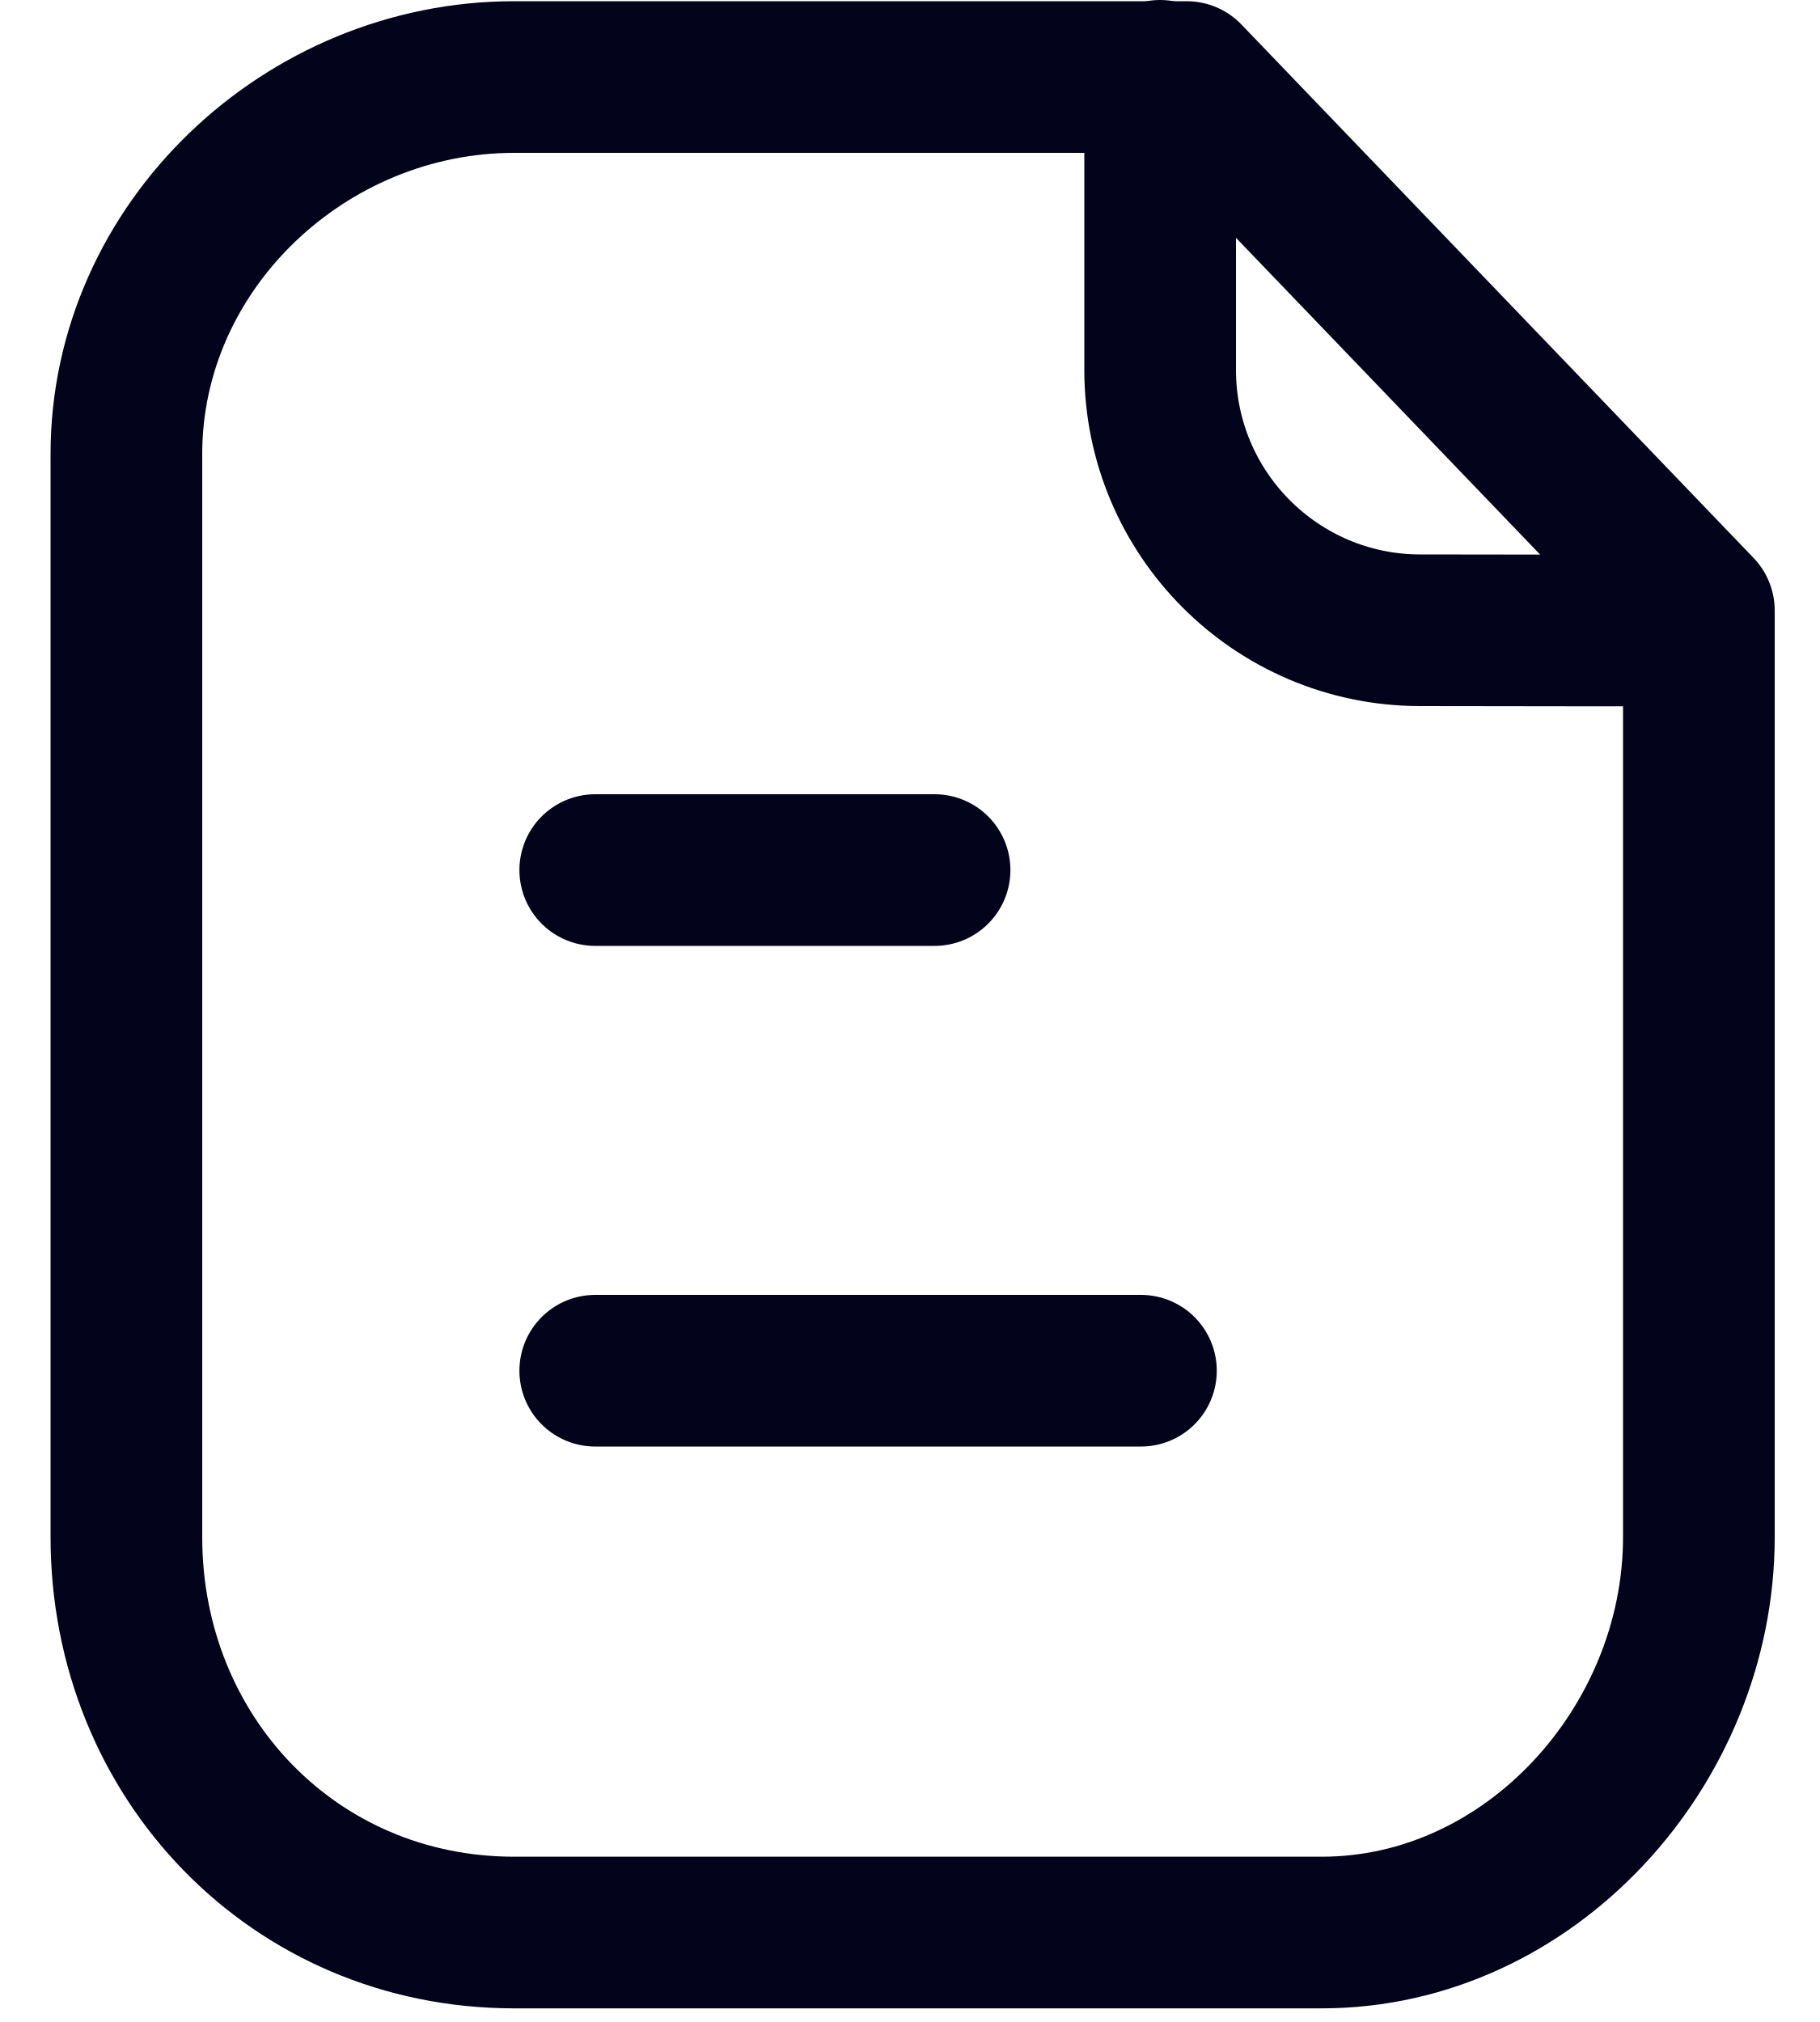
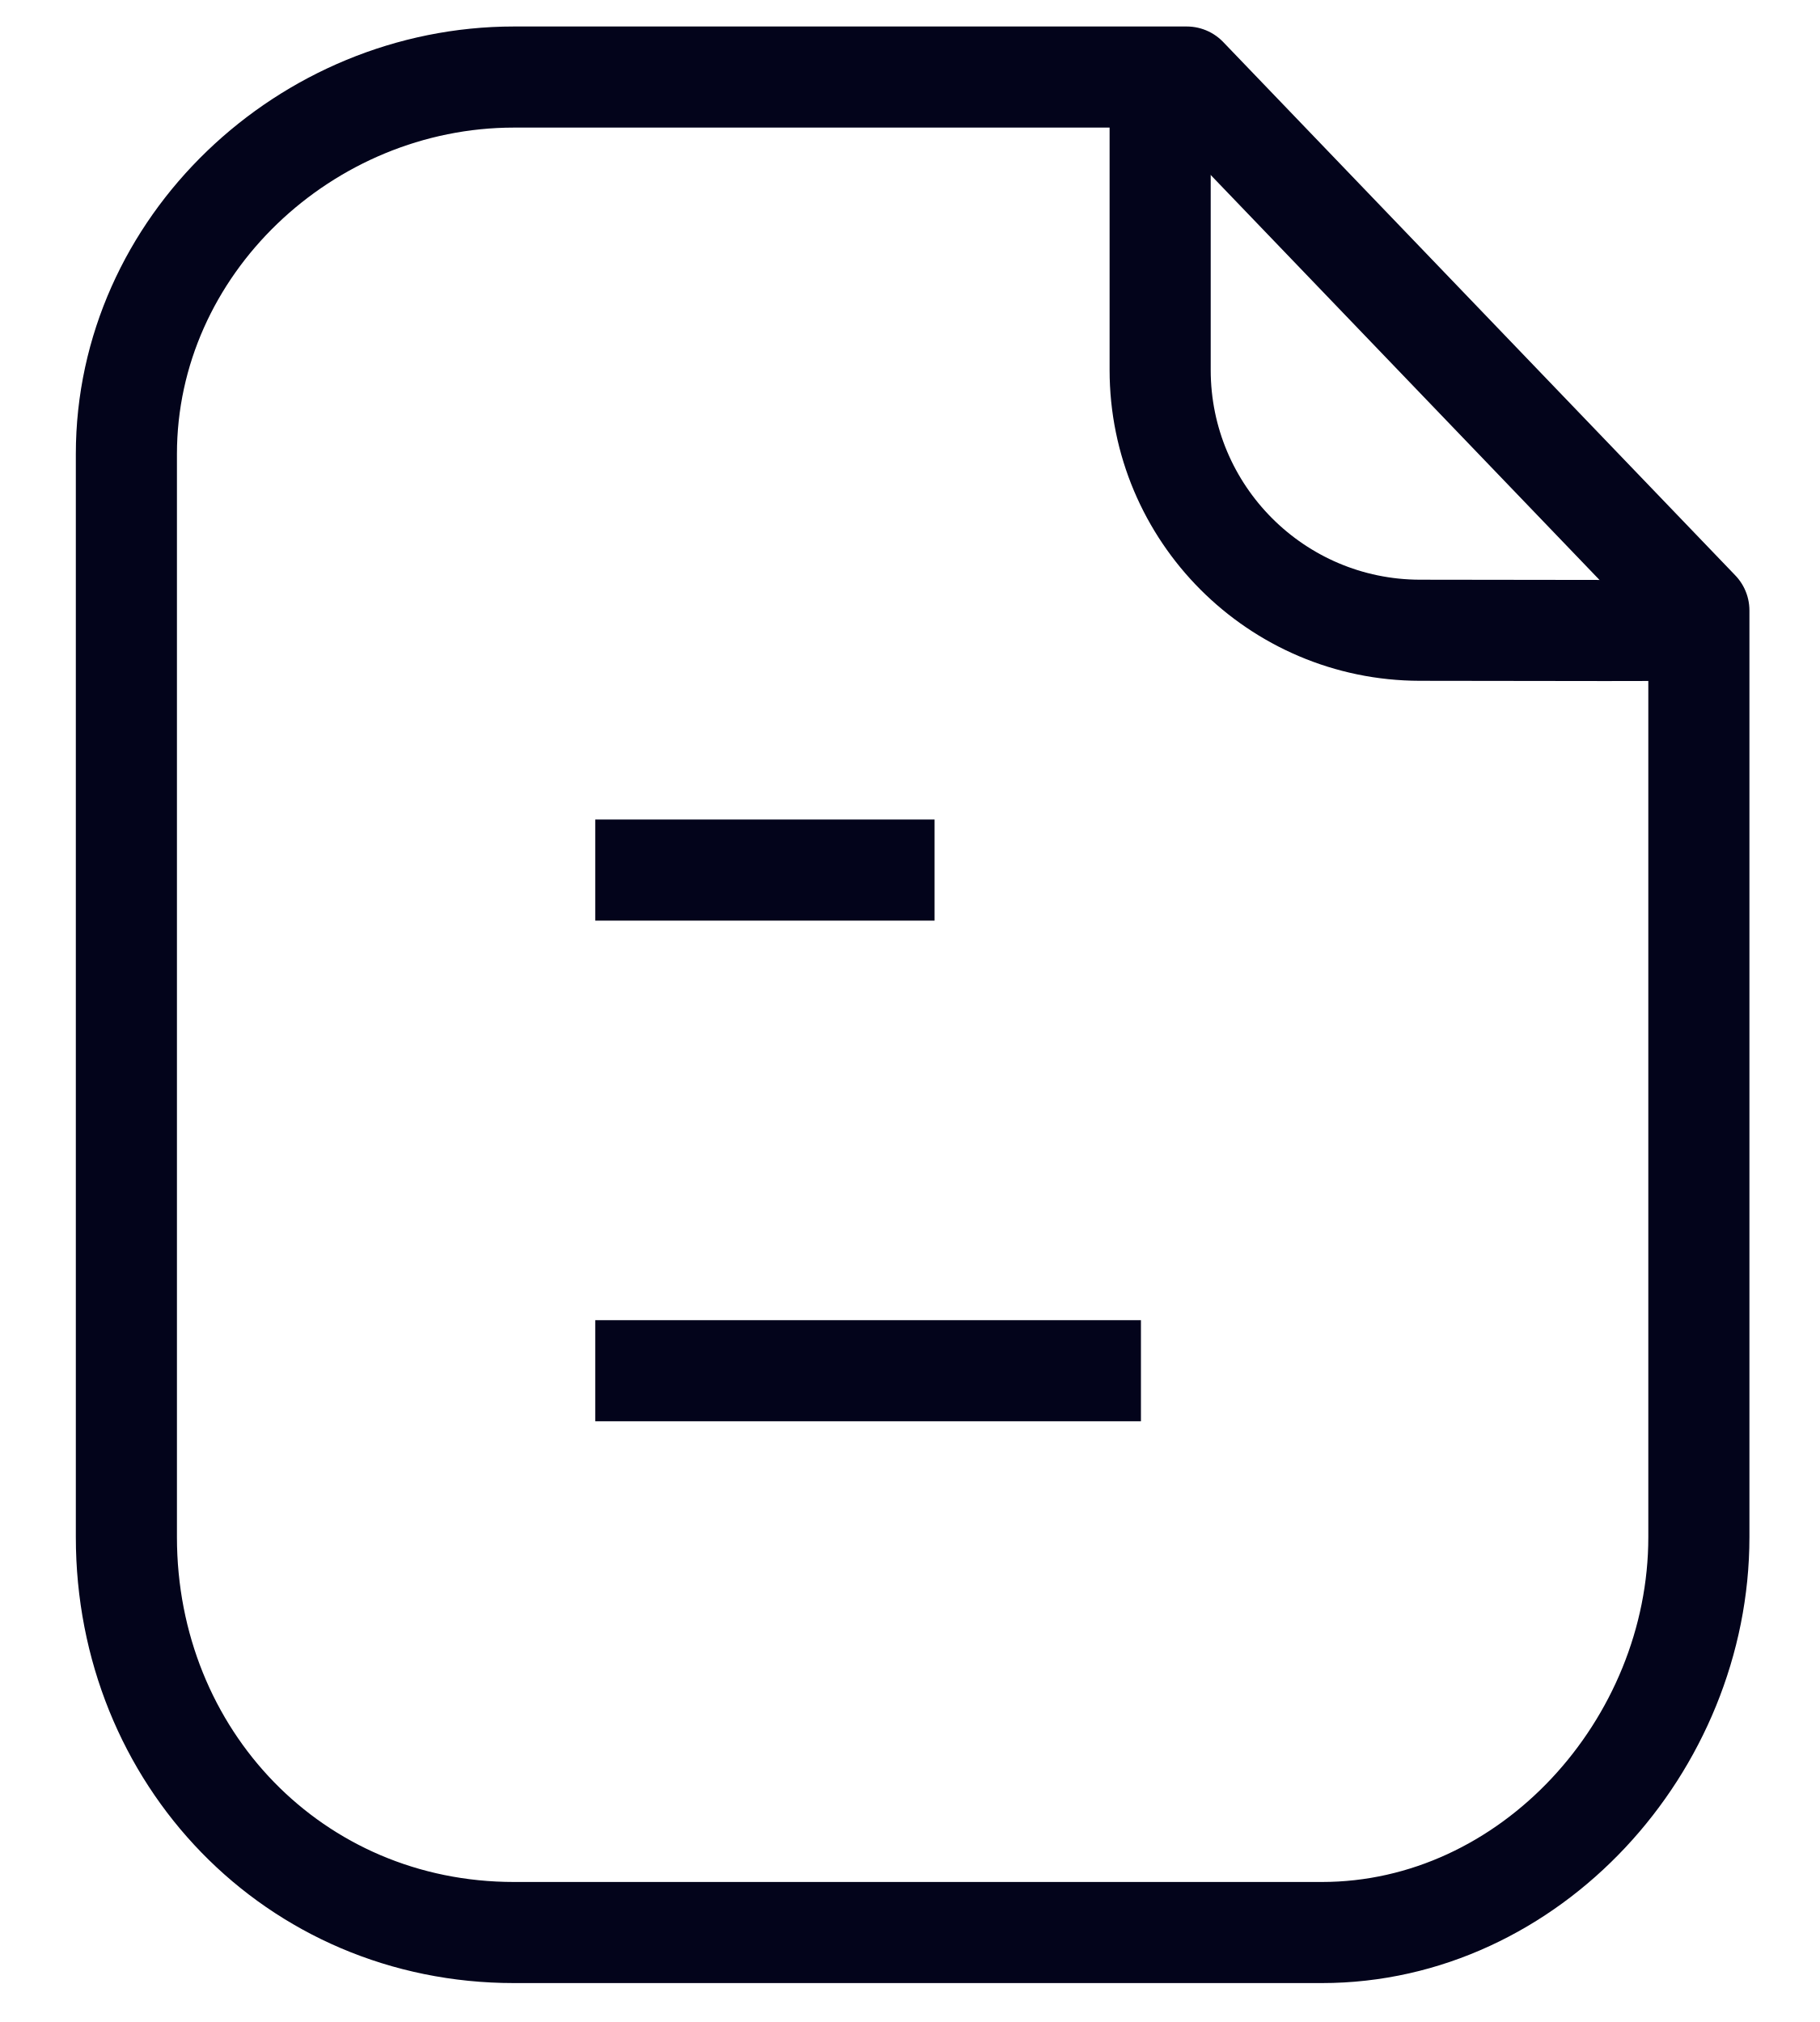
<svg xmlns="http://www.w3.org/2000/svg" width="18" height="20" viewBox="0 0 18 20" fill="none">
-   <path fill-rule="evenodd" clip-rule="evenodd" d="M11.737 0.762H5.084C3.025 0.762 1.25 2.431 1.25 4.491V15.204C1.25 17.38 2.909 19.115 5.084 19.115H13.073C15.133 19.115 16.802 17.265 16.802 15.204V6.038L11.737 0.762Z" stroke="#03041B" stroke-width="1.5" stroke-linecap="round" stroke-linejoin="round" />
-   <path d="M11.474 0.75V3.659C11.474 5.079 12.623 6.231 14.042 6.234C15.359 6.237 16.706 6.238 16.797 6.232" stroke="#03041B" stroke-width="1.5" stroke-linecap="round" stroke-linejoin="round" />
-   <path d="M11.284 13.558H5.887" stroke="#03041B" stroke-width="1.5" stroke-linecap="round" stroke-linejoin="round" />
-   <path d="M9.243 8.606H5.887" stroke="#03041B" stroke-width="1.5" stroke-linecap="round" stroke-linejoin="round" />
+   <path fill-rule="evenodd" clip-rule="evenodd" d="M11.737 0.762H5.084C3.025 0.762 1.25 2.431 1.25 4.491V15.204C1.25 17.38 2.909 19.115 5.084 19.115H13.073C15.133 19.115 16.802 17.265 16.802 15.204V6.038L11.737 0.762Z" stroke="#03041B" strokeWidth="1.5" strokeLinecap="round" stroke-linejoin="round" />
+   <path d="M11.474 0.75V3.659C11.474 5.079 12.623 6.231 14.042 6.234C15.359 6.237 16.706 6.238 16.797 6.232" stroke="#03041B" strokeWidth="1.5" strokeLinecap="round" stroke-linejoin="round" />
+   <path d="M11.284 13.558H5.887" stroke="#03041B" strokeWidth="1.5" strokeLinecap="round" stroke-linejoin="round" />
+   <path d="M9.243 8.606H5.887" stroke="#03041B" strokeWidth="1.5" strokeLinecap="round" stroke-linejoin="round" />
</svg>
